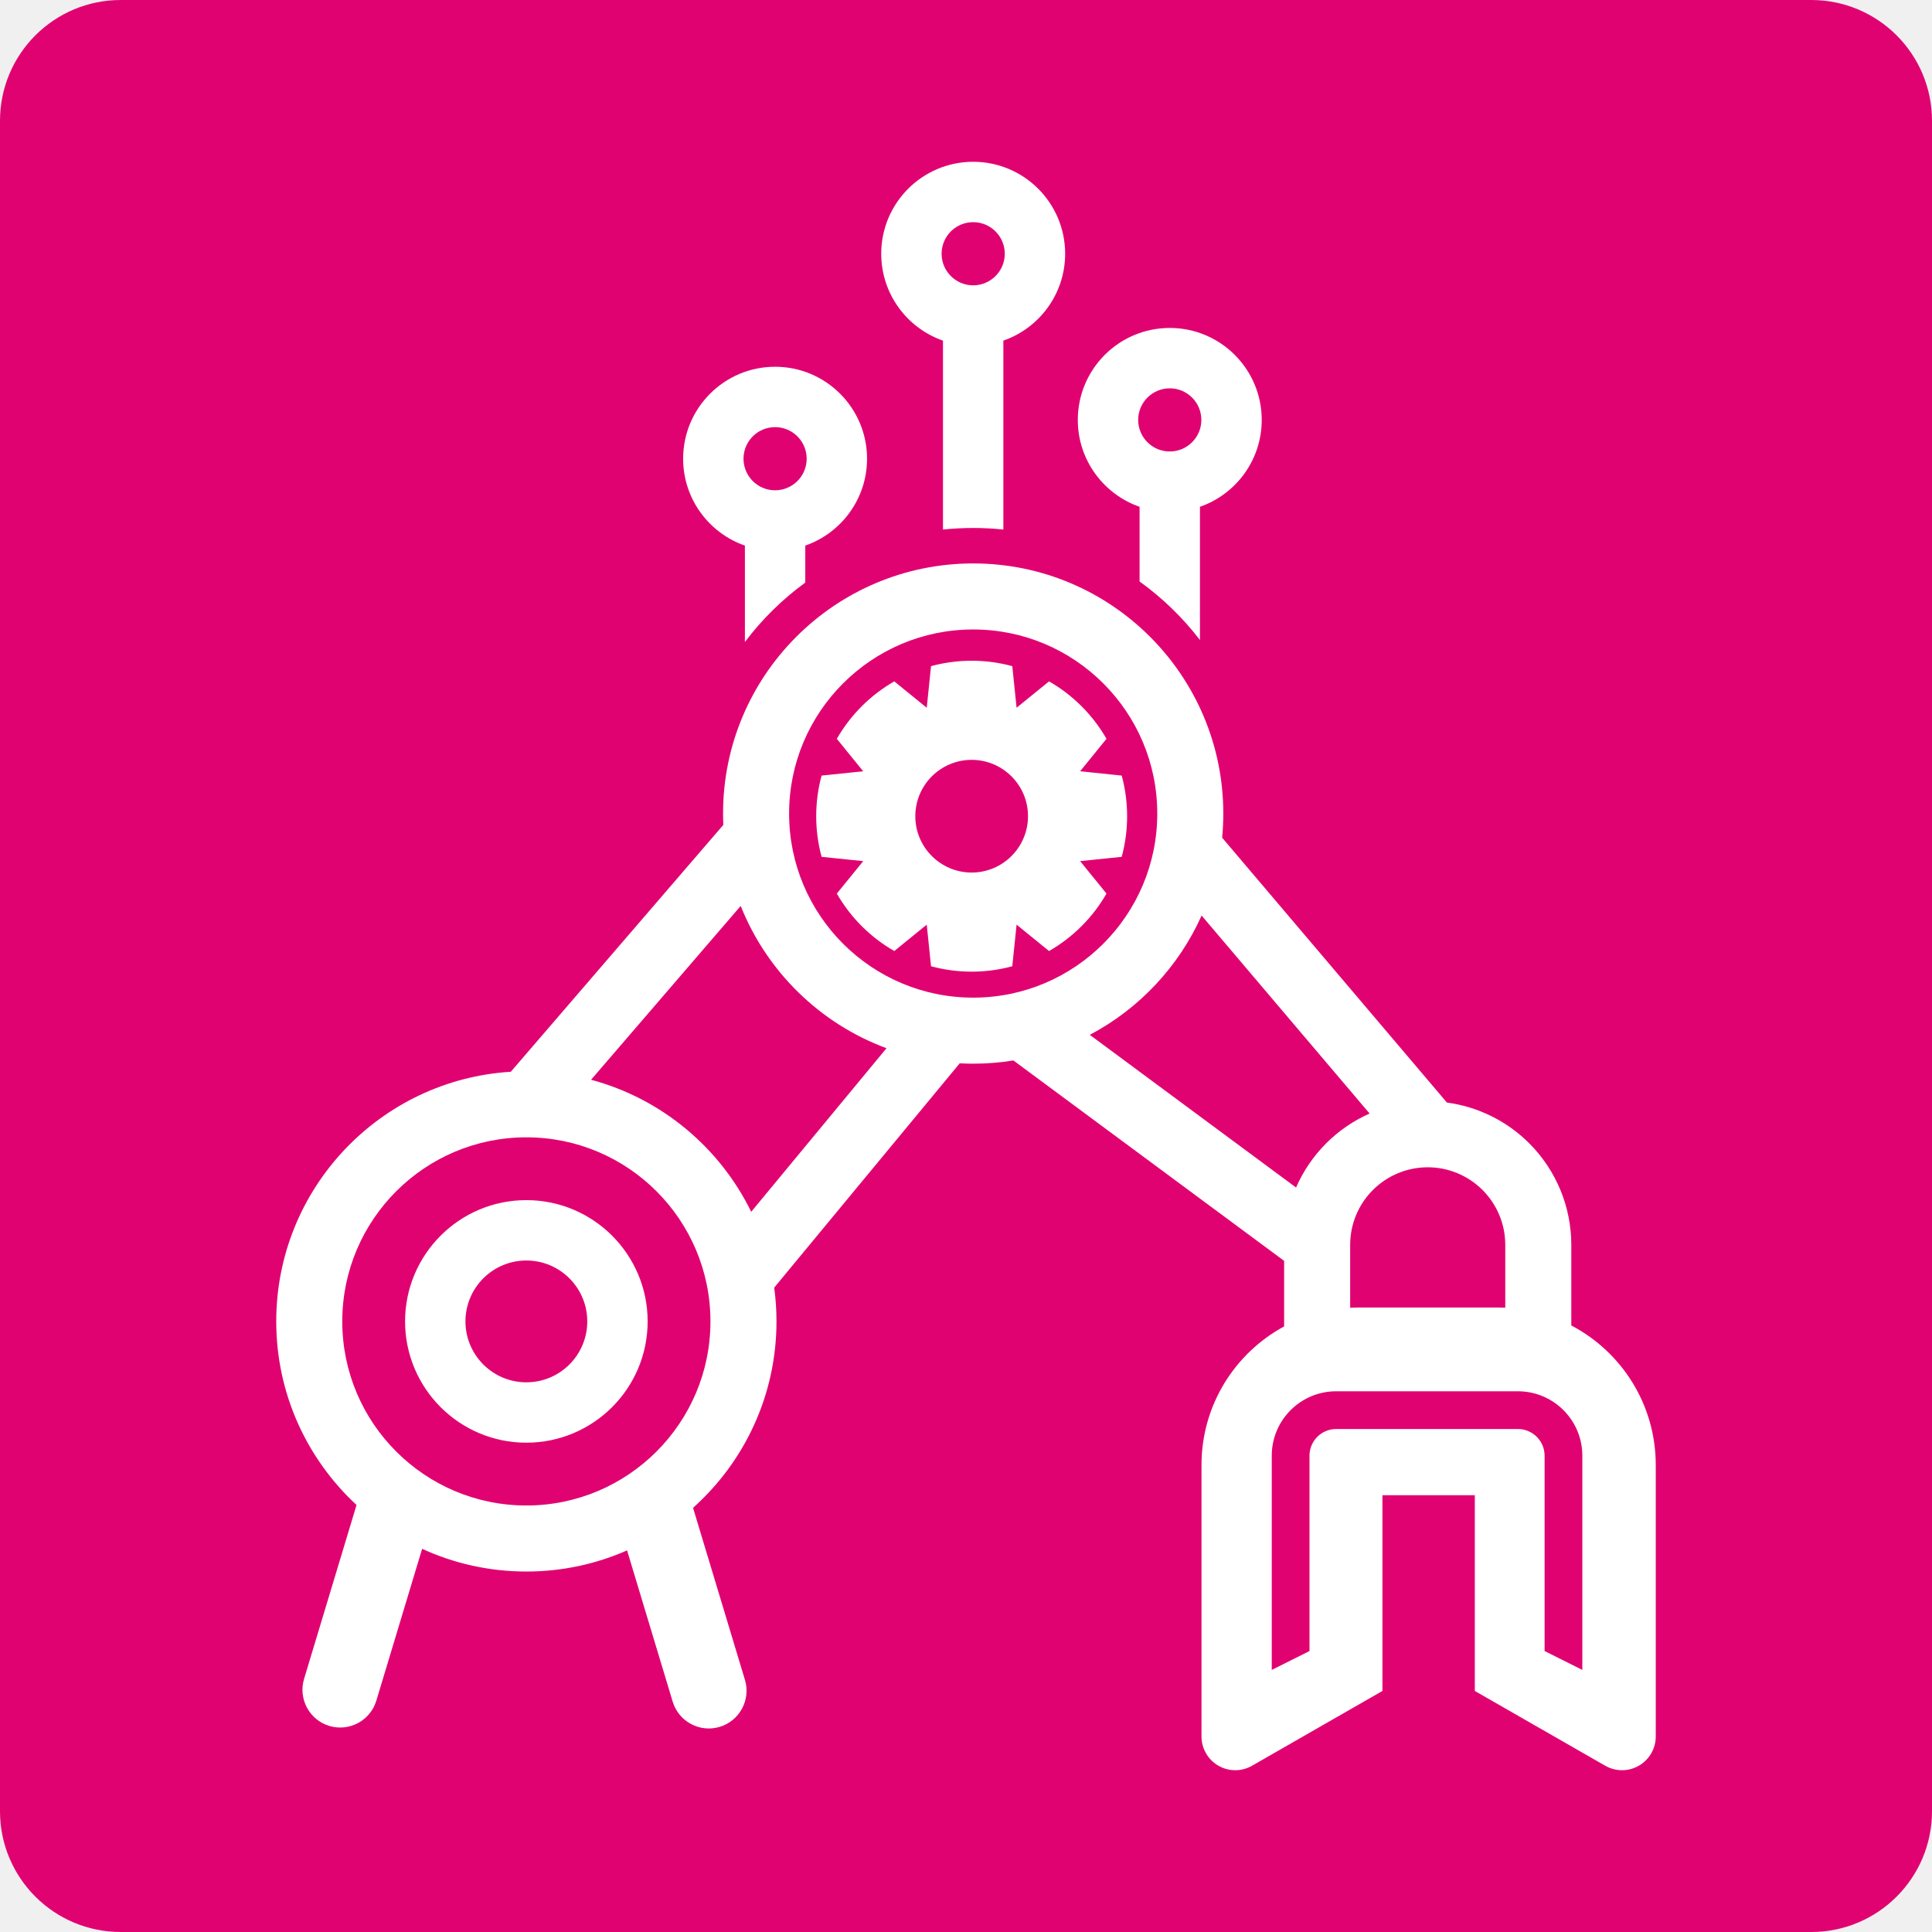
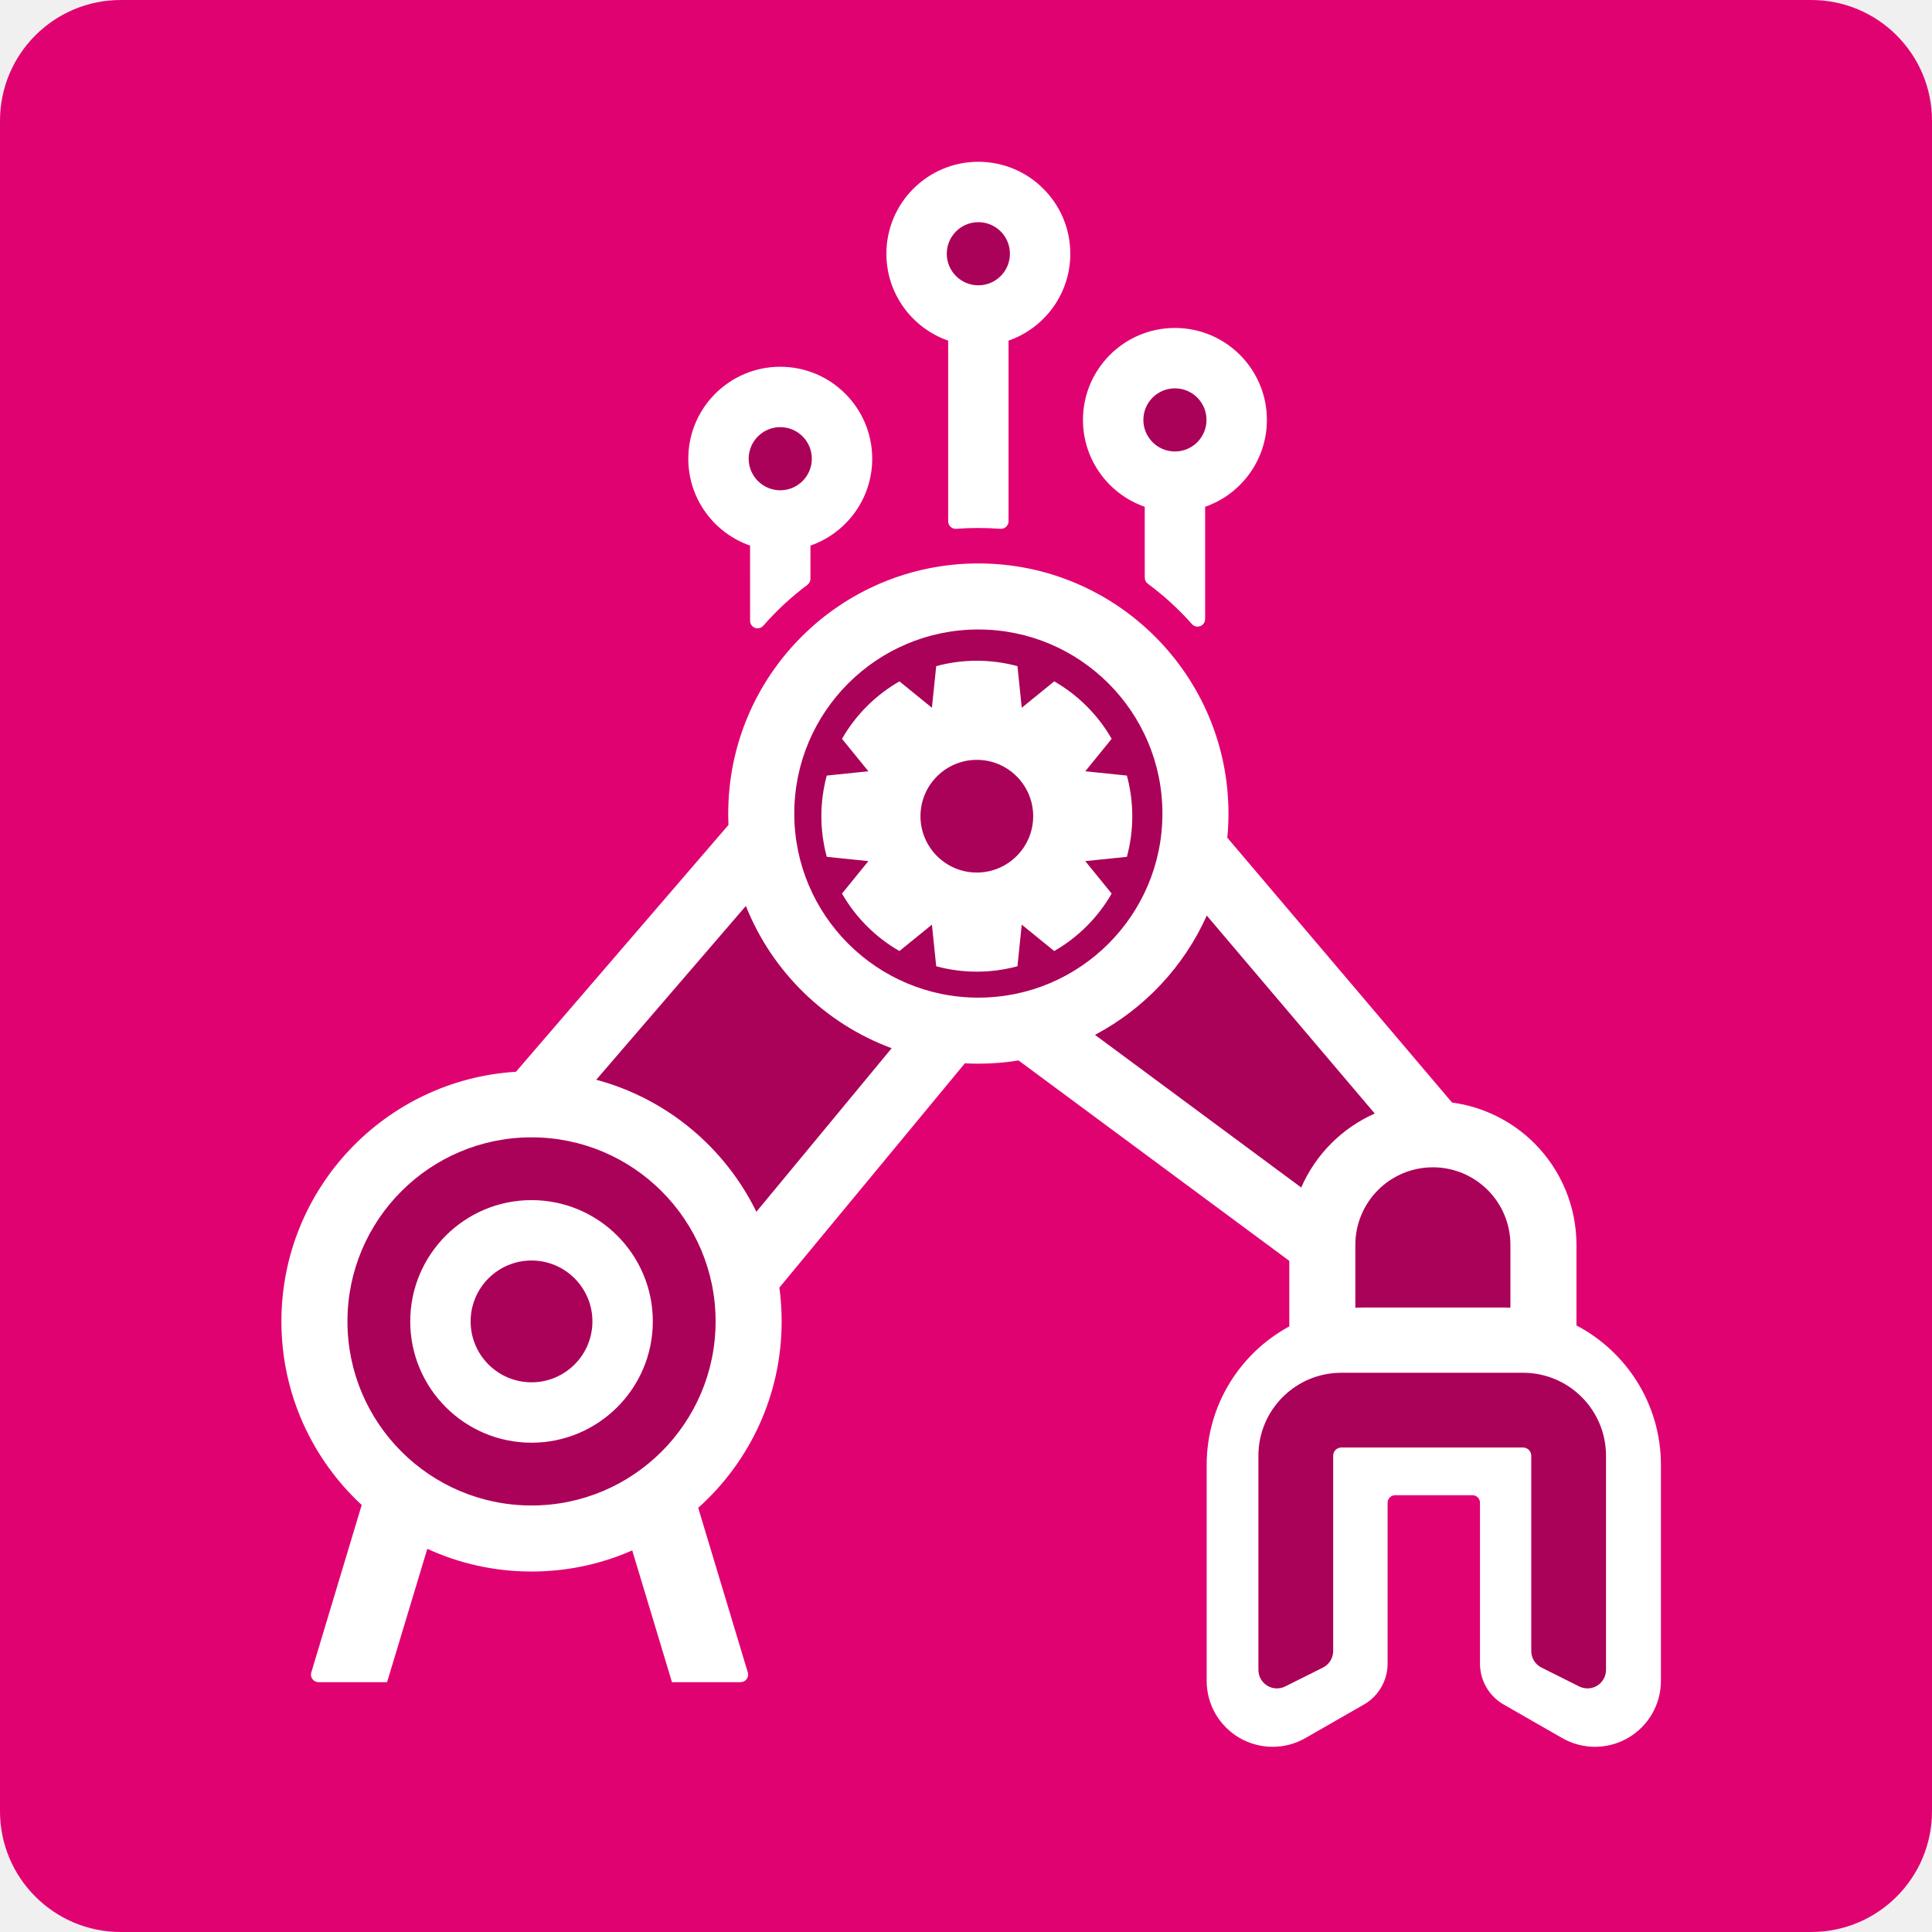
<svg xmlns="http://www.w3.org/2000/svg" width="100%" height="100%" viewBox="0 0 2048 2048" version="1.1" xml:space="preserve" style="fill-rule:evenodd;clip-rule:evenodd;stroke-linejoin:round;stroke-miterlimit:2;">
  <rect id="IIoT-Logo" x="0" y="0" width="2048" height="2048" style="fill:none;" />
  <g id="IIoT-Logo1">
    <path d="M1920,0C1990.69,0 2048,57.308 2048,128L2048,1920C2048,1990.69 1990.69,2048 1920,2048L128,2048C57.308,2048 0,1990.69 0,1920L0,128C0,57.308 57.308,0 128,0L1920,0Z" style="fill:rgb(225,2,113);" />
-     <g transform="matrix(1,0,0,1,-2.77039,0.236015)">
-       <path d="M823.464,1364.67C825.051,1376.39 825.87,1388.36 825.87,1400.51C825.87,1479 791.696,1549.56 737.428,1598.13L792.429,1780.47C798.805,1801.6 786.821,1823.94 765.685,1830.32C744.549,1836.69 722.213,1824.71 715.838,1803.57L667.48,1643.25C634.813,1657.65 598.7,1665.65 560.733,1665.65C521.314,1665.65 483.893,1657.03 450.253,1641.57L401.689,1802.57C395.314,1823.71 372.978,1835.69 351.842,1829.32C330.706,1822.94 318.722,1800.6 325.098,1779.47L380.711,1595.1C328.378,1546.65 295.596,1477.38 295.596,1400.51C295.596,1259.72 405.58,1144.41 544.246,1135.88L769.516,874.198C769.338,870.21 769.248,866.2 769.248,862.169C769.248,715.835 888.052,597.032 1034.38,597.032C1180.72,597.032 1299.52,715.835 1299.52,862.169C1299.52,870.801 1299.11,879.338 1298.3,887.76L1536.53,1168.5C1569.39,1172.93 1600.12,1188.01 1623.83,1211.72C1652.37,1240.27 1668.41,1278.98 1668.41,1319.34L1668.41,1404.79C1721.63,1432.69 1757.94,1488.48 1757.94,1552.74L1757.94,1840.49C1757.94,1853.25 1751.15,1865.05 1740.1,1871.44C1729.06,1877.84 1715.45,1877.87 1704.38,1871.52L1566.14,1792.24L1566.14,1584.74L1468.21,1584.74L1468.21,1792.24L1329.98,1871.52C1318.91,1877.87 1305.29,1877.84 1294.25,1871.44C1283.21,1865.05 1276.41,1853.25 1276.41,1840.49L1276.41,1552.74C1276.41,1489.26 1311.84,1434.06 1364,1405.82L1364,1336.32L1077.01,1123.89C1063.13,1126.14 1048.89,1127.31 1034.38,1127.31C1029.59,1127.31 1024.83,1127.18 1020.1,1126.93L823.841,1364.22C823.716,1364.37 823.591,1364.52 823.464,1364.67ZM1390.88,1749.93L1390.88,1542.89C1390.88,1527.25 1403.56,1514.57 1419.2,1514.57L1611.78,1514.57C1627.42,1514.57 1640.11,1527.25 1640.11,1542.89L1640.11,1749.93L1680.11,1769.93L1680.11,1542.89C1680.11,1505.16 1649.52,1474.57 1611.78,1474.57L1419.2,1474.57C1381.47,1474.57 1350.88,1505.16 1350.88,1542.89L1350.88,1769.93L1390.88,1749.93ZM629.321,1144.35C704.013,1164.33 765.751,1216.13 799.084,1284.32L942.496,1110.92C872.051,1084.86 815.663,1029.71 787.944,960.086L629.321,1144.35ZM1276.52,970.28C1252.25,1024.5 1210.29,1069.11 1158,1096.75L1376.65,1258.59C1384.19,1241.27 1394.97,1225.34 1408.58,1211.72C1421.98,1198.32 1437.62,1187.68 1454.61,1180.16L1276.52,970.28ZM560.733,1205.38C453.034,1205.38 365.596,1292.81 365.596,1400.51C365.596,1508.21 453.034,1595.65 560.733,1595.65C668.432,1595.65 755.87,1508.21 755.87,1400.51C755.87,1292.81 668.432,1205.38 560.733,1205.38ZM560.733,1271.95C631.689,1271.95 689.295,1329.56 689.295,1400.51C689.295,1471.47 631.689,1529.08 560.733,1529.08C489.778,1529.08 432.172,1471.47 432.172,1400.51C432.172,1329.56 489.778,1271.95 560.733,1271.95ZM560.733,1335.95C525.101,1335.95 496.172,1364.88 496.172,1400.51C496.172,1436.15 525.101,1465.08 560.733,1465.08C596.366,1465.08 625.295,1436.15 625.295,1400.51C625.295,1364.88 596.366,1335.95 560.733,1335.95ZM1598.41,1385.95L1598.41,1319.34C1598.41,1297.54 1589.75,1276.63 1574.33,1261.22C1558.92,1245.8 1538.01,1237.14 1516.21,1237.14L1516.21,1237.14C1494.4,1237.14 1473.5,1245.8 1458.08,1261.22C1442.66,1276.63 1434,1297.54 1434,1319.34L1434,1386.05C1437.1,1385.88 1440.22,1385.79 1443.36,1385.79L1590.99,1385.79C1593.48,1385.79 1595.95,1385.84 1598.41,1385.95ZM1034.38,667.032C926.686,667.032 839.248,754.47 839.248,862.169C839.248,969.868 926.686,1057.31 1034.38,1057.31C1142.08,1057.31 1229.52,969.868 1229.52,862.169C1229.52,754.47 1142.08,667.032 1034.38,667.032ZM1075.84,705.902C1077.33,720.606 1078.84,735.307 1080.39,750.006C1091.88,740.705 1103.35,731.384 1114.8,722.041C1140.14,736.584 1161.16,757.603 1175.7,782.943C1166.36,794.395 1157.04,805.864 1147.74,817.35C1162.43,818.896 1177.13,820.414 1191.84,821.905C1199.47,850.107 1199.47,879.832 1191.84,908.035C1177.13,909.526 1162.43,911.044 1147.74,912.59C1157.04,924.076 1166.36,935.545 1175.7,946.996C1161.16,972.337 1140.14,993.356 1114.8,1007.9C1103.35,998.556 1091.88,989.234 1080.39,979.934C1078.84,994.632 1077.33,1009.33 1075.84,1024.04C1047.63,1031.67 1017.91,1031.67 989.706,1024.04C988.215,1009.33 986.696,994.632 985.151,979.934C973.664,989.234 962.195,998.556 950.744,1007.9C925.403,993.356 904.384,972.337 889.841,946.996C899.184,935.545 908.506,924.076 917.806,912.59C903.108,911.044 888.407,909.526 873.703,908.035C866.067,879.832 866.067,850.107 873.703,821.905C888.407,820.414 903.108,818.896 917.806,817.35C908.506,805.864 899.184,794.395 889.841,782.943C904.384,757.603 925.403,736.584 950.744,722.041C962.195,731.384 973.664,740.705 985.151,750.006C986.696,735.307 988.215,720.606 989.706,705.902C1017.91,698.267 1047.63,698.267 1075.84,705.902ZM1032.77,805.241C999.805,805.241 973.042,832.005 973.042,864.97C973.042,897.935 999.805,924.698 1032.77,924.698C1065.74,924.698 1092.5,897.935 1092.5,864.97C1092.5,832.005 1065.74,805.241 1032.77,805.241ZM792.397,680.325L792.397,578.115C754.294,564.861 726.917,528.611 726.917,486.017C726.917,432.217 770.596,388.537 824.397,388.537C878.198,388.537 921.877,432.217 921.877,486.017C921.877,528.611 894.5,564.861 856.397,578.115L856.397,617.325C832.075,635.044 810.489,656.296 792.397,680.325ZM824.397,519.498C842.875,519.498 857.877,504.496 857.877,486.017C857.877,467.539 842.875,452.537 824.397,452.537C805.919,452.537 790.917,467.539 790.917,486.017C790.917,504.496 805.919,519.498 824.397,519.498ZM1002.38,561.109L1002.38,360.843C964.282,347.589 936.904,311.339 936.904,268.745C936.904,214.944 980.584,171.265 1034.38,171.265C1088.19,171.265 1131.87,214.944 1131.87,268.745C1131.87,311.339 1104.49,347.589 1066.38,360.843L1066.38,561.109C1055.87,560.002 1045.19,559.434 1034.38,559.434C1023.58,559.434 1012.9,560.002 1002.38,561.109ZM1034.38,302.226C1052.86,302.226 1067.87,287.224 1067.87,268.745C1067.87,250.267 1052.86,235.265 1034.38,235.265C1015.91,235.265 1000.9,250.267 1000.9,268.745C1000.9,287.224 1015.91,302.226 1034.38,302.226ZM1210.77,616.168L1210.77,536.98C1172.67,523.726 1145.29,487.476 1145.29,444.882C1145.29,391.082 1188.97,347.402 1242.77,347.402C1296.58,347.402 1340.25,391.082 1340.25,444.882C1340.25,487.476 1312.88,523.726 1274.77,536.98L1274.77,678.221C1256.61,654.533 1235.03,633.602 1210.77,616.168ZM1242.77,478.363C1261.25,478.363 1276.25,463.361 1276.25,444.882C1276.25,426.404 1261.25,411.402 1242.77,411.402C1224.3,411.402 1209.29,426.404 1209.29,444.882C1209.29,463.361 1224.3,478.363 1242.77,478.363Z" style="fill:white;" />
+     <g transform="matrix(1,0,0,1,2.70673,0.236015)">
+       <path d="M1598.41,1385.95L1598.41,1319.34C1598.41,1297.54 1589.75,1276.63 1574.33,1261.22C1558.92,1245.8 1538.01,1237.14 1516.21,1237.14L1516.21,1237.14C1494.4,1237.14 1473.5,1245.8 1458.08,1261.22C1442.66,1276.63 1434,1297.54 1434,1319.34L1434,1386.05C1437.1,1385.88 1440.22,1385.79 1443.36,1385.79L1590.99,1385.79C1593.48,1385.79 1595.95,1385.84 1598.41,1385.95ZM1399.66,1767.48C1406.31,1764.16 1410.51,1757.36 1410.51,1749.93L1410.51,1542.89C1410.51,1538.09 1414.4,1534.2 1419.2,1534.2L1611.78,1534.2C1616.58,1534.2 1620.48,1538.09 1620.48,1542.89L1620.48,1749.93C1620.48,1757.36 1624.68,1764.16 1631.33,1767.48L1671.33,1787.48C1677.41,1790.53 1684.64,1790.2 1690.42,1786.62C1696.21,1783.05 1699.73,1776.73 1699.73,1769.93L1699.73,1542.89C1699.73,1494.32 1660.36,1454.94 1611.78,1454.94L1419.2,1454.94C1370.63,1454.94 1331.25,1494.32 1331.25,1542.89L1331.25,1769.93C1331.25,1776.73 1334.77,1783.05 1340.56,1786.62C1346.35,1790.2 1353.57,1790.53 1359.66,1787.48L1399.66,1767.48ZM560.733,1205.38C453.034,1205.38 365.596,1292.81 365.596,1400.51C365.596,1508.21 453.034,1595.65 560.733,1595.65C668.432,1595.65 755.87,1508.21 755.87,1400.51C755.87,1292.81 668.432,1205.38 560.733,1205.38ZM560.733,1271.95C631.689,1271.95 689.295,1329.56 689.295,1400.51C689.295,1471.47 631.689,1529.08 560.733,1529.08C489.778,1529.08 432.172,1471.47 432.172,1400.51C432.172,1329.56 489.778,1271.95 560.733,1271.95ZM560.733,1335.95C525.101,1335.95 496.172,1364.88 496.172,1400.51C496.172,1436.15 525.101,1465.08 560.733,1465.08C596.366,1465.08 625.295,1436.15 625.295,1400.51C625.295,1364.88 596.366,1335.95 560.733,1335.95ZM1276.52,970.28C1252.25,1024.5 1210.29,1069.11 1158,1096.75L1376.65,1258.59C1384.19,1241.27 1394.97,1225.34 1408.58,1211.72C1421.98,1198.32 1437.62,1187.68 1454.61,1180.16L1276.52,970.28ZM629.321,1144.35C704.013,1164.33 765.751,1216.13 799.084,1284.32L942.496,1110.92C872.051,1084.86 815.663,1029.71 787.944,960.086L629.321,1144.35ZM1034.38,667.032C926.686,667.032 839.248,754.47 839.248,862.169C839.248,969.868 926.686,1057.31 1034.38,1057.31C1142.08,1057.31 1229.52,969.868 1229.52,862.169C1229.52,754.47 1142.08,667.032 1034.38,667.032ZM824.397,519.498C842.875,519.498 857.877,504.496 857.877,486.017C857.877,467.539 842.875,452.537 824.397,452.537C805.919,452.537 790.917,467.539 790.917,486.017C790.917,504.496 805.919,519.498 824.397,519.498ZM1034.38,302.226C1052.86,302.226 1067.87,287.224 1067.87,268.745C1067.87,250.267 1052.86,235.265 1034.38,235.265C1015.91,235.265 1000.9,250.267 1000.9,268.745C1000.9,287.224 1015.91,302.226 1034.38,302.226ZM1242.77,478.363C1261.25,478.363 1276.25,463.361 1276.25,444.882C1276.25,426.404 1261.25,411.402 1242.77,411.402C1224.3,411.402 1209.29,426.404 1209.29,444.882C1209.29,463.361 1224.3,478.363 1242.77,478.363Z" style="fill:rgb(170,1,89);" />
+     </g>
+     <g transform="matrix(1,0,0,1,2.70673,0.236015)">
+       <path d="M1381.08,1842.19C1359.45,1854.6 1332.85,1854.53 1311.27,1842.03C1289.69,1829.53 1276.41,1806.48 1276.41,1781.55C1276.41,1680.52 1276.41,1552.74 1276.41,1552.74C1276.41,1489.26 1311.84,1434.06 1364,1405.82L1364,1336.32L1077.01,1123.89C1063.13,1126.14 1048.89,1127.31 1034.38,1127.31C1029.59,1127.31 1024.83,1127.18 1020.1,1126.93L823.841,1364.22C823.716,1364.37 823.591,1364.52 823.464,1364.67C825.051,1376.39 825.87,1388.36 825.87,1400.51C825.87,1479 791.696,1549.56 737.428,1598.13C737.428,1598.13 778.58,1734.62 790.114,1773C790.707,1775.39 790.167,1777.91 788.651,1779.85C787.135,1781.79 784.812,1782.92 782.351,1782.92C759.808,1782.92 709.61,1782.92 709.61,1782.92L667.48,1643.25C634.813,1657.65 598.7,1665.65 560.733,1665.65C521.314,1665.65 483.893,1657.03 450.253,1641.57L407.615,1782.92L334.924,1782.92C332.492,1782.92 330.192,1781.82 328.674,1779.92C327.156,1778.02 326.584,1775.53 327.121,1773.16C338.673,1734.6 380.711,1595.1 380.711,1595.1C328.378,1546.65 295.596,1477.38 295.596,1400.51C295.596,1259.72 405.58,1144.41 544.246,1135.88L769.516,874.198C769.338,870.21 769.248,866.2 769.248,862.169C769.248,715.835 888.052,597.032 1034.38,597.032C1180.72,597.032 1299.52,715.835 1299.52,862.169C1299.52,870.801 1299.11,879.338 1298.3,887.76L1536.53,1168.5C1569.39,1172.93 1600.12,1188.01 1623.83,1211.72C1652.37,1240.27 1668.41,1278.98 1668.41,1319.34L1668.41,1404.79C1721.63,1432.69 1757.94,1488.48 1757.94,1552.74L1757.94,1781.55C1757.94,1806.48 1744.66,1829.53 1723.09,1842.03C1701.51,1854.53 1674.91,1854.6 1653.28,1842.19C1619.81,1823.01 1591.27,1806.65 1591.27,1806.65C1575.73,1797.74 1566.14,1781.19 1566.14,1763.28L1566.14,1592.74C1566.14,1590.62 1565.3,1588.58 1563.8,1587.08C1562.3,1585.58 1560.27,1584.74 1558.14,1584.74L1476.21,1584.74C1474.09,1584.74 1472.06,1585.58 1470.56,1587.08C1469.06,1588.58 1468.21,1590.62 1468.21,1592.74L1468.21,1763.28C1468.21,1781.19 1458.63,1797.74 1443.09,1806.65C1443.09,1806.65 1414.54,1823.01 1381.08,1842.19ZM1598.41,1385.95L1598.41,1319.34C1598.41,1297.54 1589.75,1276.63 1574.33,1261.22C1558.92,1245.8 1538.01,1237.14 1516.21,1237.14L1516.21,1237.14C1494.4,1237.14 1473.5,1245.8 1458.08,1261.22C1442.66,1276.63 1434,1297.54 1434,1319.34L1434,1386.05C1437.1,1385.88 1440.22,1385.79 1443.36,1385.79L1590.99,1385.79C1593.48,1385.79 1595.95,1385.84 1598.41,1385.95ZM1399.66,1767.48C1406.31,1764.16 1410.51,1757.36 1410.51,1749.93L1410.51,1542.89C1410.51,1538.09 1414.4,1534.2 1419.2,1534.2L1611.78,1534.2C1616.58,1534.2 1620.48,1538.09 1620.48,1542.89L1620.48,1749.93C1620.48,1757.36 1624.68,1764.16 1631.33,1767.48L1671.33,1787.48C1677.41,1790.53 1684.64,1790.2 1690.42,1786.62C1696.21,1783.05 1699.73,1776.73 1699.73,1769.93L1699.73,1542.89C1699.73,1494.32 1660.36,1454.94 1611.78,1454.94L1419.2,1454.94C1370.63,1454.94 1331.25,1494.32 1331.25,1542.89L1331.25,1769.93C1331.25,1776.73 1334.77,1783.05 1340.56,1786.62C1346.35,1790.2 1353.57,1790.53 1359.66,1787.48L1399.66,1767.48ZM560.733,1205.38C453.034,1205.38 365.596,1292.81 365.596,1400.51C365.596,1508.21 453.034,1595.65 560.733,1595.65C668.432,1595.65 755.87,1508.21 755.87,1400.51C755.87,1292.81 668.432,1205.38 560.733,1205.38ZM560.733,1271.95C631.689,1271.95 689.295,1329.56 689.295,1400.51C689.295,1471.47 631.689,1529.08 560.733,1529.08C489.778,1529.08 432.172,1471.47 432.172,1400.51C432.172,1329.56 489.778,1271.95 560.733,1271.95ZM560.733,1335.95C525.101,1335.95 496.172,1364.88 496.172,1400.51C496.172,1436.15 525.101,1465.08 560.733,1465.08C596.366,1465.08 625.295,1436.15 625.295,1400.51C625.295,1364.88 596.366,1335.95 560.733,1335.95ZM1276.52,970.28C1252.25,1024.5 1210.29,1069.11 1158,1096.75L1376.65,1258.59C1384.19,1241.27 1394.97,1225.34 1408.58,1211.72C1421.98,1198.32 1437.62,1187.68 1454.61,1180.16L1276.52,970.28ZM629.321,1144.35C704.013,1164.33 765.751,1216.13 799.084,1284.32L942.496,1110.92C872.051,1084.86 815.663,1029.71 787.944,960.086L629.321,1144.35ZM1034.38,667.032C926.686,667.032 839.248,754.47 839.248,862.169C839.248,969.868 926.686,1057.31 1034.38,1057.31C1142.08,1057.31 1229.52,969.868 1229.52,862.169C1229.52,754.47 1142.08,667.032 1034.38,667.032ZM1075.84,705.902C1077.33,720.606 1078.84,735.307 1080.39,750.006C1091.88,740.705 1103.35,731.384 1114.8,722.041C1140.14,736.584 1161.16,757.603 1175.7,782.943C1166.36,794.395 1157.04,805.864 1147.74,817.35C1162.43,818.896 1177.13,820.414 1191.84,821.905C1199.47,850.107 1199.47,879.832 1191.84,908.035C1177.13,909.526 1162.43,911.044 1147.74,912.59C1157.04,924.076 1166.36,935.545 1175.7,946.996C1161.16,972.337 1140.14,993.356 1114.8,1007.9C1103.35,998.556 1091.88,989.234 1080.39,979.934C1078.84,994.632 1077.33,1009.33 1075.84,1024.04C1047.63,1031.67 1017.91,1031.67 989.706,1024.04C988.215,1009.33 986.696,994.632 985.151,979.934C973.664,989.234 962.195,998.556 950.744,1007.9C925.403,993.356 904.384,972.337 889.841,946.996C899.184,935.545 908.506,924.076 917.806,912.59C903.108,911.044 888.407,909.526 873.703,908.035C866.067,879.832 866.067,850.107 873.703,821.905C888.407,820.414 903.108,818.896 917.806,817.35C908.506,805.864 899.184,794.395 889.841,782.943C904.384,757.603 925.403,736.584 950.744,722.041C962.195,731.384 973.664,740.705 985.151,750.006C986.696,735.307 988.215,720.606 989.706,705.902C1017.91,698.267 1047.63,698.267 1075.84,705.902ZM1032.77,805.241C999.805,805.241 973.042,832.005 973.042,864.97C973.042,897.935 999.805,924.698 1032.77,924.698C1065.74,924.698 1092.5,897.935 1092.5,864.97C1092.5,832.005 1065.74,805.241 1032.77,805.241ZM806.439,663.031C804.262,665.556 800.745,666.461 797.62,665.3C794.495,664.139 792.421,661.157 792.421,657.824C792.397,627.73 792.397,578.115 792.397,578.115C754.294,564.861 726.917,528.611 726.917,486.017C726.917,432.217 770.596,388.537 824.397,388.537C878.198,388.537 921.877,432.217 921.877,486.017C921.877,528.611 894.5,564.861 856.397,578.115L856.397,613.293C856.397,615.821 855.202,618.2 853.174,619.71C836.114,632.481 820.447,647.013 806.439,663.031ZM824.397,519.498C842.875,519.498 857.877,504.496 857.877,486.017C857.877,467.539 842.875,452.537 824.397,452.537C805.919,452.537 790.917,467.539 790.917,486.017C790.917,504.496 805.919,519.498 824.397,519.498ZM1011.01,560.325C1008.79,560.5 1006.6,559.74 1004.96,558.226C1003.32,556.712 1002.39,554.583 1002.39,552.353C1002.38,513.771 1002.38,360.843 1002.38,360.843C964.282,347.589 936.904,311.339 936.904,268.745C936.904,214.944 980.584,171.265 1034.38,171.265C1088.19,171.265 1131.87,214.944 1131.87,268.745C1131.87,311.339 1104.49,347.589 1066.38,360.843L1066.38,552.353C1066.38,554.584 1065.45,556.714 1063.81,558.228C1062.17,559.743 1059.98,560.504 1057.75,560.328C1050.04,559.735 1042.25,559.434 1034.38,559.434C1026.52,559.434 1018.73,559.735 1011.01,560.325ZM1034.38,302.226C1052.86,302.226 1067.87,287.224 1067.87,268.745C1067.87,250.267 1052.86,235.265 1034.38,235.265C1015.91,235.265 1000.9,250.267 1000.9,268.745C1000.9,287.224 1015.91,302.226 1034.38,302.226ZM1214.04,618.549C1211.99,617.042 1210.78,614.649 1210.78,612.104C1210.77,595.925 1210.77,536.98 1210.77,536.98C1172.67,523.726 1145.29,487.476 1145.29,444.882C1145.29,391.082 1188.97,347.402 1242.77,347.402C1296.58,347.402 1340.25,391.082 1340.25,444.882C1340.25,487.476 1312.88,523.726 1274.77,536.98L1274.77,656.009C1274.77,659.341 1272.71,662.324 1269.59,663.497C1266.47,664.67 1262.95,663.786 1260.76,661.279C1246.74,645.459 1231.07,631.133 1214.04,618.549ZM1242.77,478.363C1261.25,478.363 1276.25,463.361 1276.25,444.882C1276.25,426.404 1261.25,411.402 1242.77,411.402C1224.3,411.402 1209.29,426.404 1209.29,444.882C1209.29,463.361 1224.3,478.363 1242.77,478.363Z" style="fill:white;" />
    </g>
  </g>
</svg>
